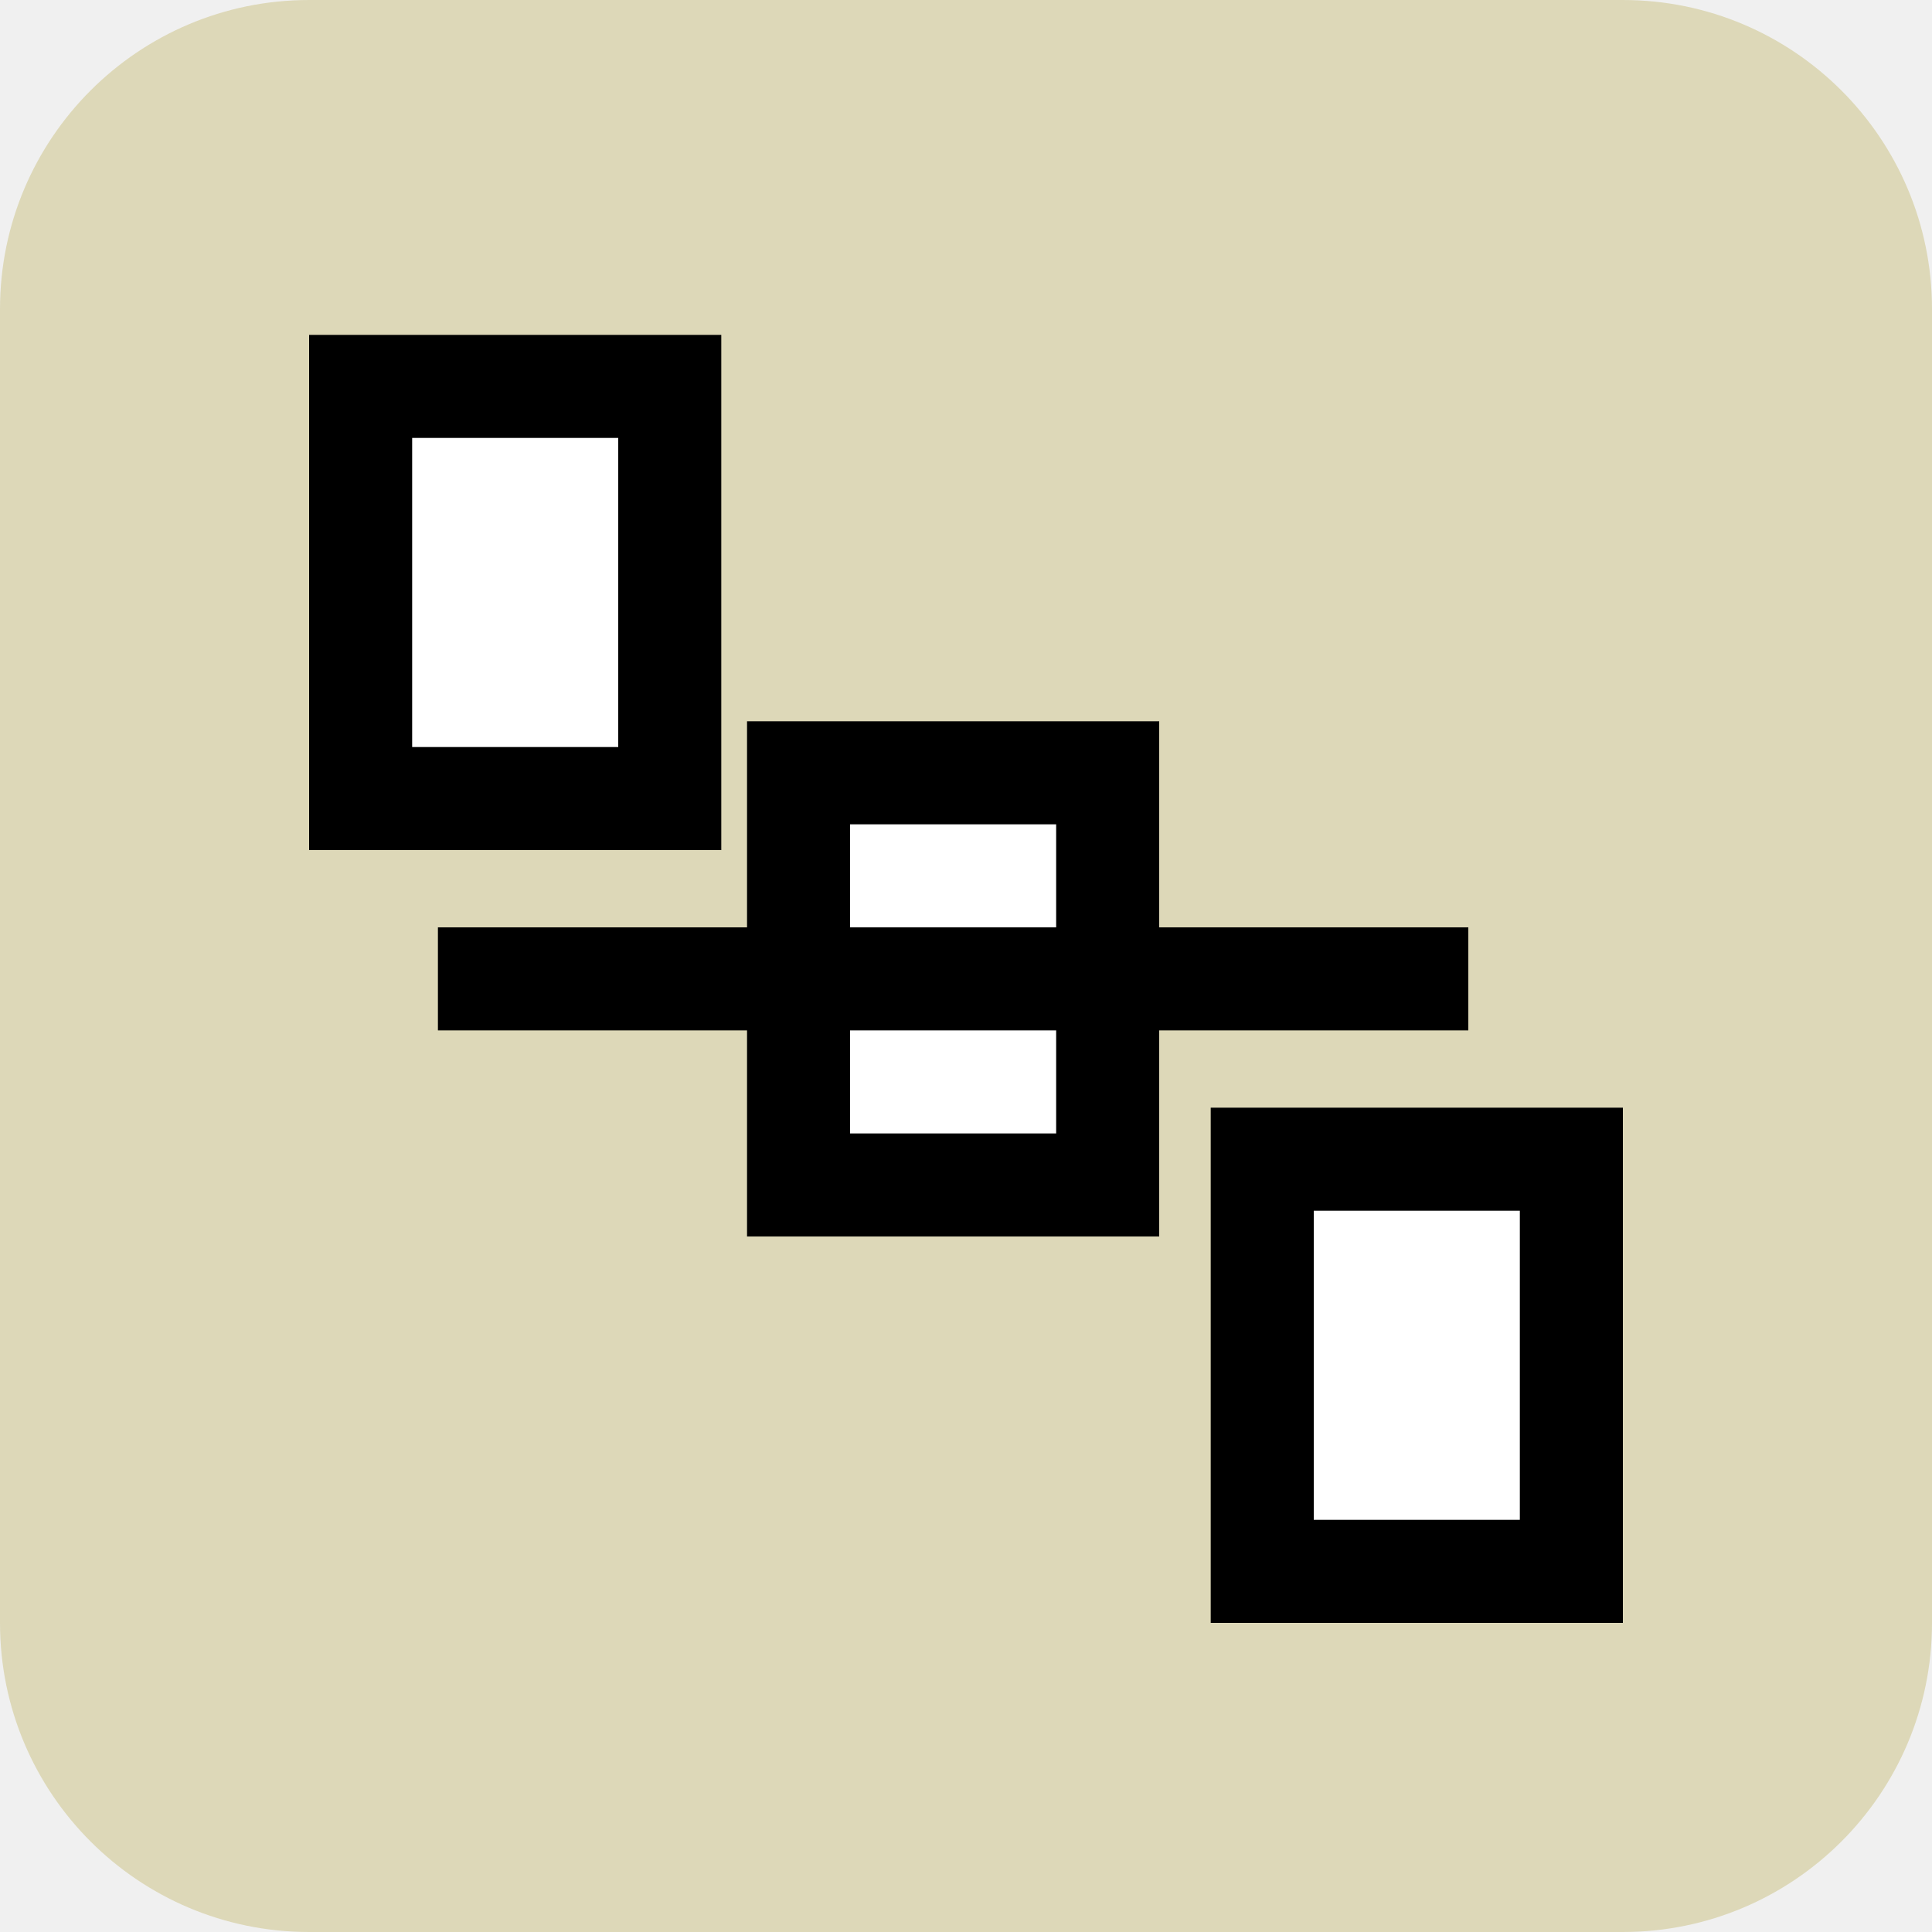
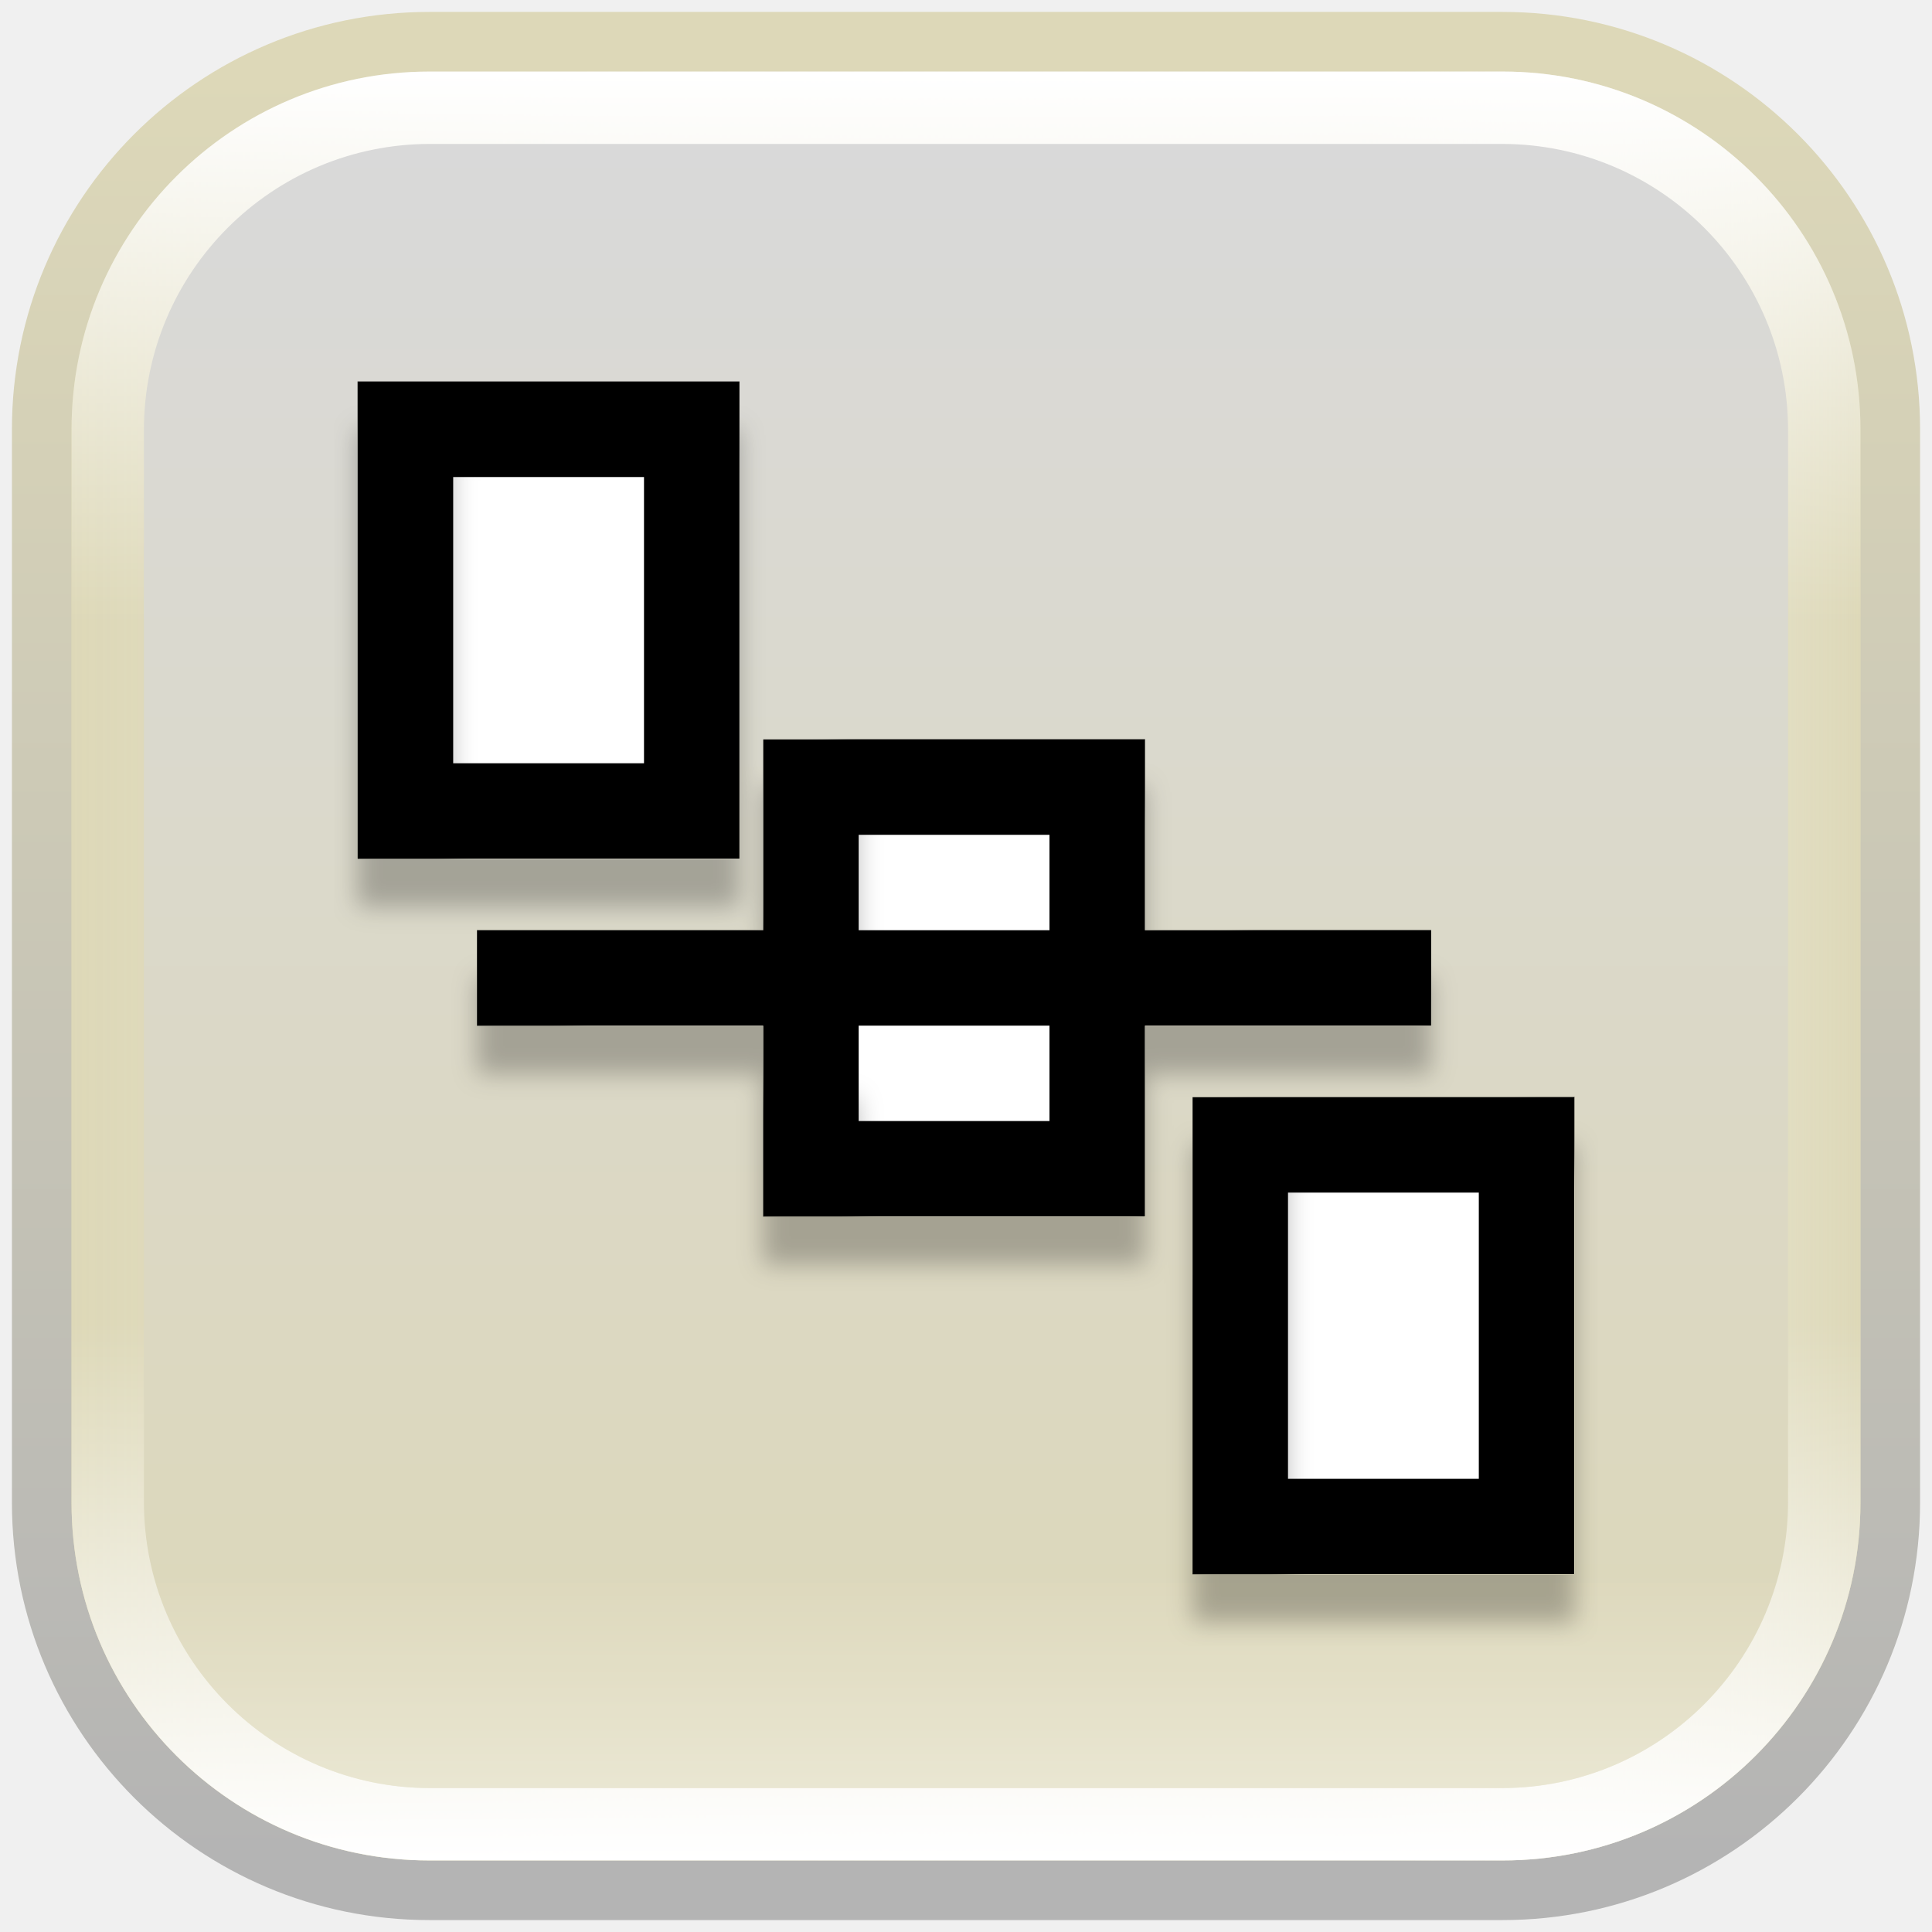
- <svg xmlns="http://www.w3.org/2000/svg" width="75" height="75" viewBox="0 0 75 75" fill="none">
-   <rect width="75" height="75" rx="12" fill="#DDD8B8" />
-   <rect x="14" y="15" width="12" height="16" fill="white" stroke="black" stroke-width="4" />
-   <rect x="49" y="45" width="12" height="16" fill="white" stroke="black" stroke-width="4" />
-   <rect x="31" y="30" width="12" height="16" fill="white" stroke="black" stroke-width="4" />
-   <line x1="17" y1="38" x2="57" y2="38" stroke="black" stroke-width="4" />
+ <svg xmlns="http://www.w3.org/2000/svg" width="81" height="81" viewBox="0 0 81 81" fill="none">
+   <rect x="1.75" y="1.75" width="77.5" height="77.5" rx="16.25" fill="#DDD8B8" stroke="url(#paint0_linear_126_1164)" stroke-width="2.5" />
+   <rect x="3" y="3" width="75" height="75" rx="15" fill="url(#paint1_linear_126_1164)" />
+   <rect width="75" height="75" rx="15" transform="matrix(-1 0 0 1 78 3)" fill="url(#paint2_linear_126_1164)" />
+   <rect width="75" height="75" rx="15" transform="matrix(-4.37114e-08 1 1 4.37114e-08 3 3)" fill="url(#paint3_linear_126_1164)" />
+   <rect width="75" height="75" rx="15" transform="matrix(4.37114e-08 -1 -1 -4.37114e-08 78 78)" fill="url(#paint4_linear_126_1164)" />
+   <rect width="68.931" height="68.931" rx="12" transform="matrix(4.37114e-08 -1 -1 -4.37114e-08 74.9648 74.9653)" fill="url(#paint5_linear_126_1164)" />
+   <rect width="68.931" height="68.931" rx="12" transform="matrix(4.37114e-08 -1 -1 -4.37114e-08 74.9648 74.9653)" fill="url(#paint6_linear_126_1164)" />
+   <g filter="url(#filter0_di_126_1164)">
+     <rect x="17" y="18" width="12" height="16" fill="white" stroke="black" stroke-width="4" />
+     <rect x="52" y="48" width="12" height="16" fill="white" stroke="black" stroke-width="4" />
+     <rect x="34" y="33" width="12" height="16" fill="white" stroke="black" stroke-width="4" />
+     <line x1="20" y1="41" x2="60" y2="41" stroke="black" stroke-width="4" />
+   </g>
+   <defs>
+     <filter id="filter0_di_126_1164" x="14" y="16" width="53" height="53" filterUnits="userSpaceOnUse" color-interpolation-filters="sRGB">
+       <feFlood flood-opacity="0" result="BackgroundImageFix" />
+       <feColorMatrix in="SourceAlpha" type="matrix" values="0 0 0 0 0 0 0 0 0 0 0 0 0 0 0 0 0 0 127 0" result="hardAlpha" />
+       <feOffset dy="2" />
+       <feGaussianBlur stdDeviation="0.5" />
+       <feComposite in2="hardAlpha" operator="out" />
+       <feColorMatrix type="matrix" values="0 0 0 0 0 0 0 0 0 0 0 0 0 0 0 0 0 0 0.25 0" />
+       <feBlend mode="normal" in2="BackgroundImageFix" result="effect1_dropShadow_126_1164" />
+       <feBlend mode="normal" in="SourceGraphic" in2="effect1_dropShadow_126_1164" result="shape" />
+       <feColorMatrix in="SourceAlpha" type="matrix" values="0 0 0 0 0 0 0 0 0 0 0 0 0 0 0 0 0 0 127 0" result="hardAlpha" />
+       <feOffset dx="4" dy="3" />
+       <feGaussianBlur stdDeviation="0.5" />
+       <feComposite in2="hardAlpha" operator="arithmetic" k2="-1" k3="1" />
+       <feColorMatrix type="matrix" values="0 0 0 0 0 0 0 0 0 0 0 0 0 0 0 0 0 0 0.25 0" />
+       <feBlend mode="normal" in2="shape" result="effect2_innerShadow_126_1164" />
+     </filter>
+     <linearGradient id="paint0_linear_126_1164" x1="40.5" y1="3" x2="40.5" y2="78" gradientUnits="userSpaceOnUse">
+       <stop stop-color="#DDD8B8" />
+       <stop offset="1" stop-color="#B4B4B4" />
+     </linearGradient>
+     <linearGradient id="paint1_linear_126_1164" x1="78" y1="40.5" x2="3" y2="40.5" gradientUnits="userSpaceOnUse">
+       <stop stop-color="white" stop-opacity="0" />
+       <stop offset="1" stop-color="#DDD8B8" />
+     </linearGradient>
+     <linearGradient id="paint2_linear_126_1164" x1="20.593" y1="37.5" x2="0" y2="37.5" gradientUnits="userSpaceOnUse">
+       <stop stop-color="white" stop-opacity="0" />
+       <stop offset="1" stop-color="#DDD8B8" />
+     </linearGradient>
+     <linearGradient id="paint3_linear_126_1164" x1="23.077" y1="37.5" x2="1.11181e-06" y2="37.5" gradientUnits="userSpaceOnUse">
+       <stop stop-color="white" stop-opacity="0" />
+       <stop offset="1" stop-color="white" />
+     </linearGradient>
+     <linearGradient id="paint4_linear_126_1164" x1="22.552" y1="37.5" x2="1.04928e-06" y2="37.5" gradientUnits="userSpaceOnUse">
+       <stop stop-color="white" stop-opacity="0" />
+       <stop offset="1" stop-color="white" />
+     </linearGradient>
+     <linearGradient id="paint5_linear_126_1164" x1="68.931" y1="34.465" x2="-1.50653e-06" y2="34.465" gradientUnits="userSpaceOnUse">
+       <stop stop-color="#D9D9D9" />
+       <stop offset="1" stop-color="#DDD8B8" />
+     </linearGradient>
+     <linearGradient id="paint6_linear_126_1164" x1="8.965" y1="34.465" x2="-15.539" y2="34.465" gradientUnits="userSpaceOnUse">
+       <stop stop-color="white" stop-opacity="0" />
+       <stop offset="1" stop-color="white" />
+     </linearGradient>
+   </defs>
</svg>
